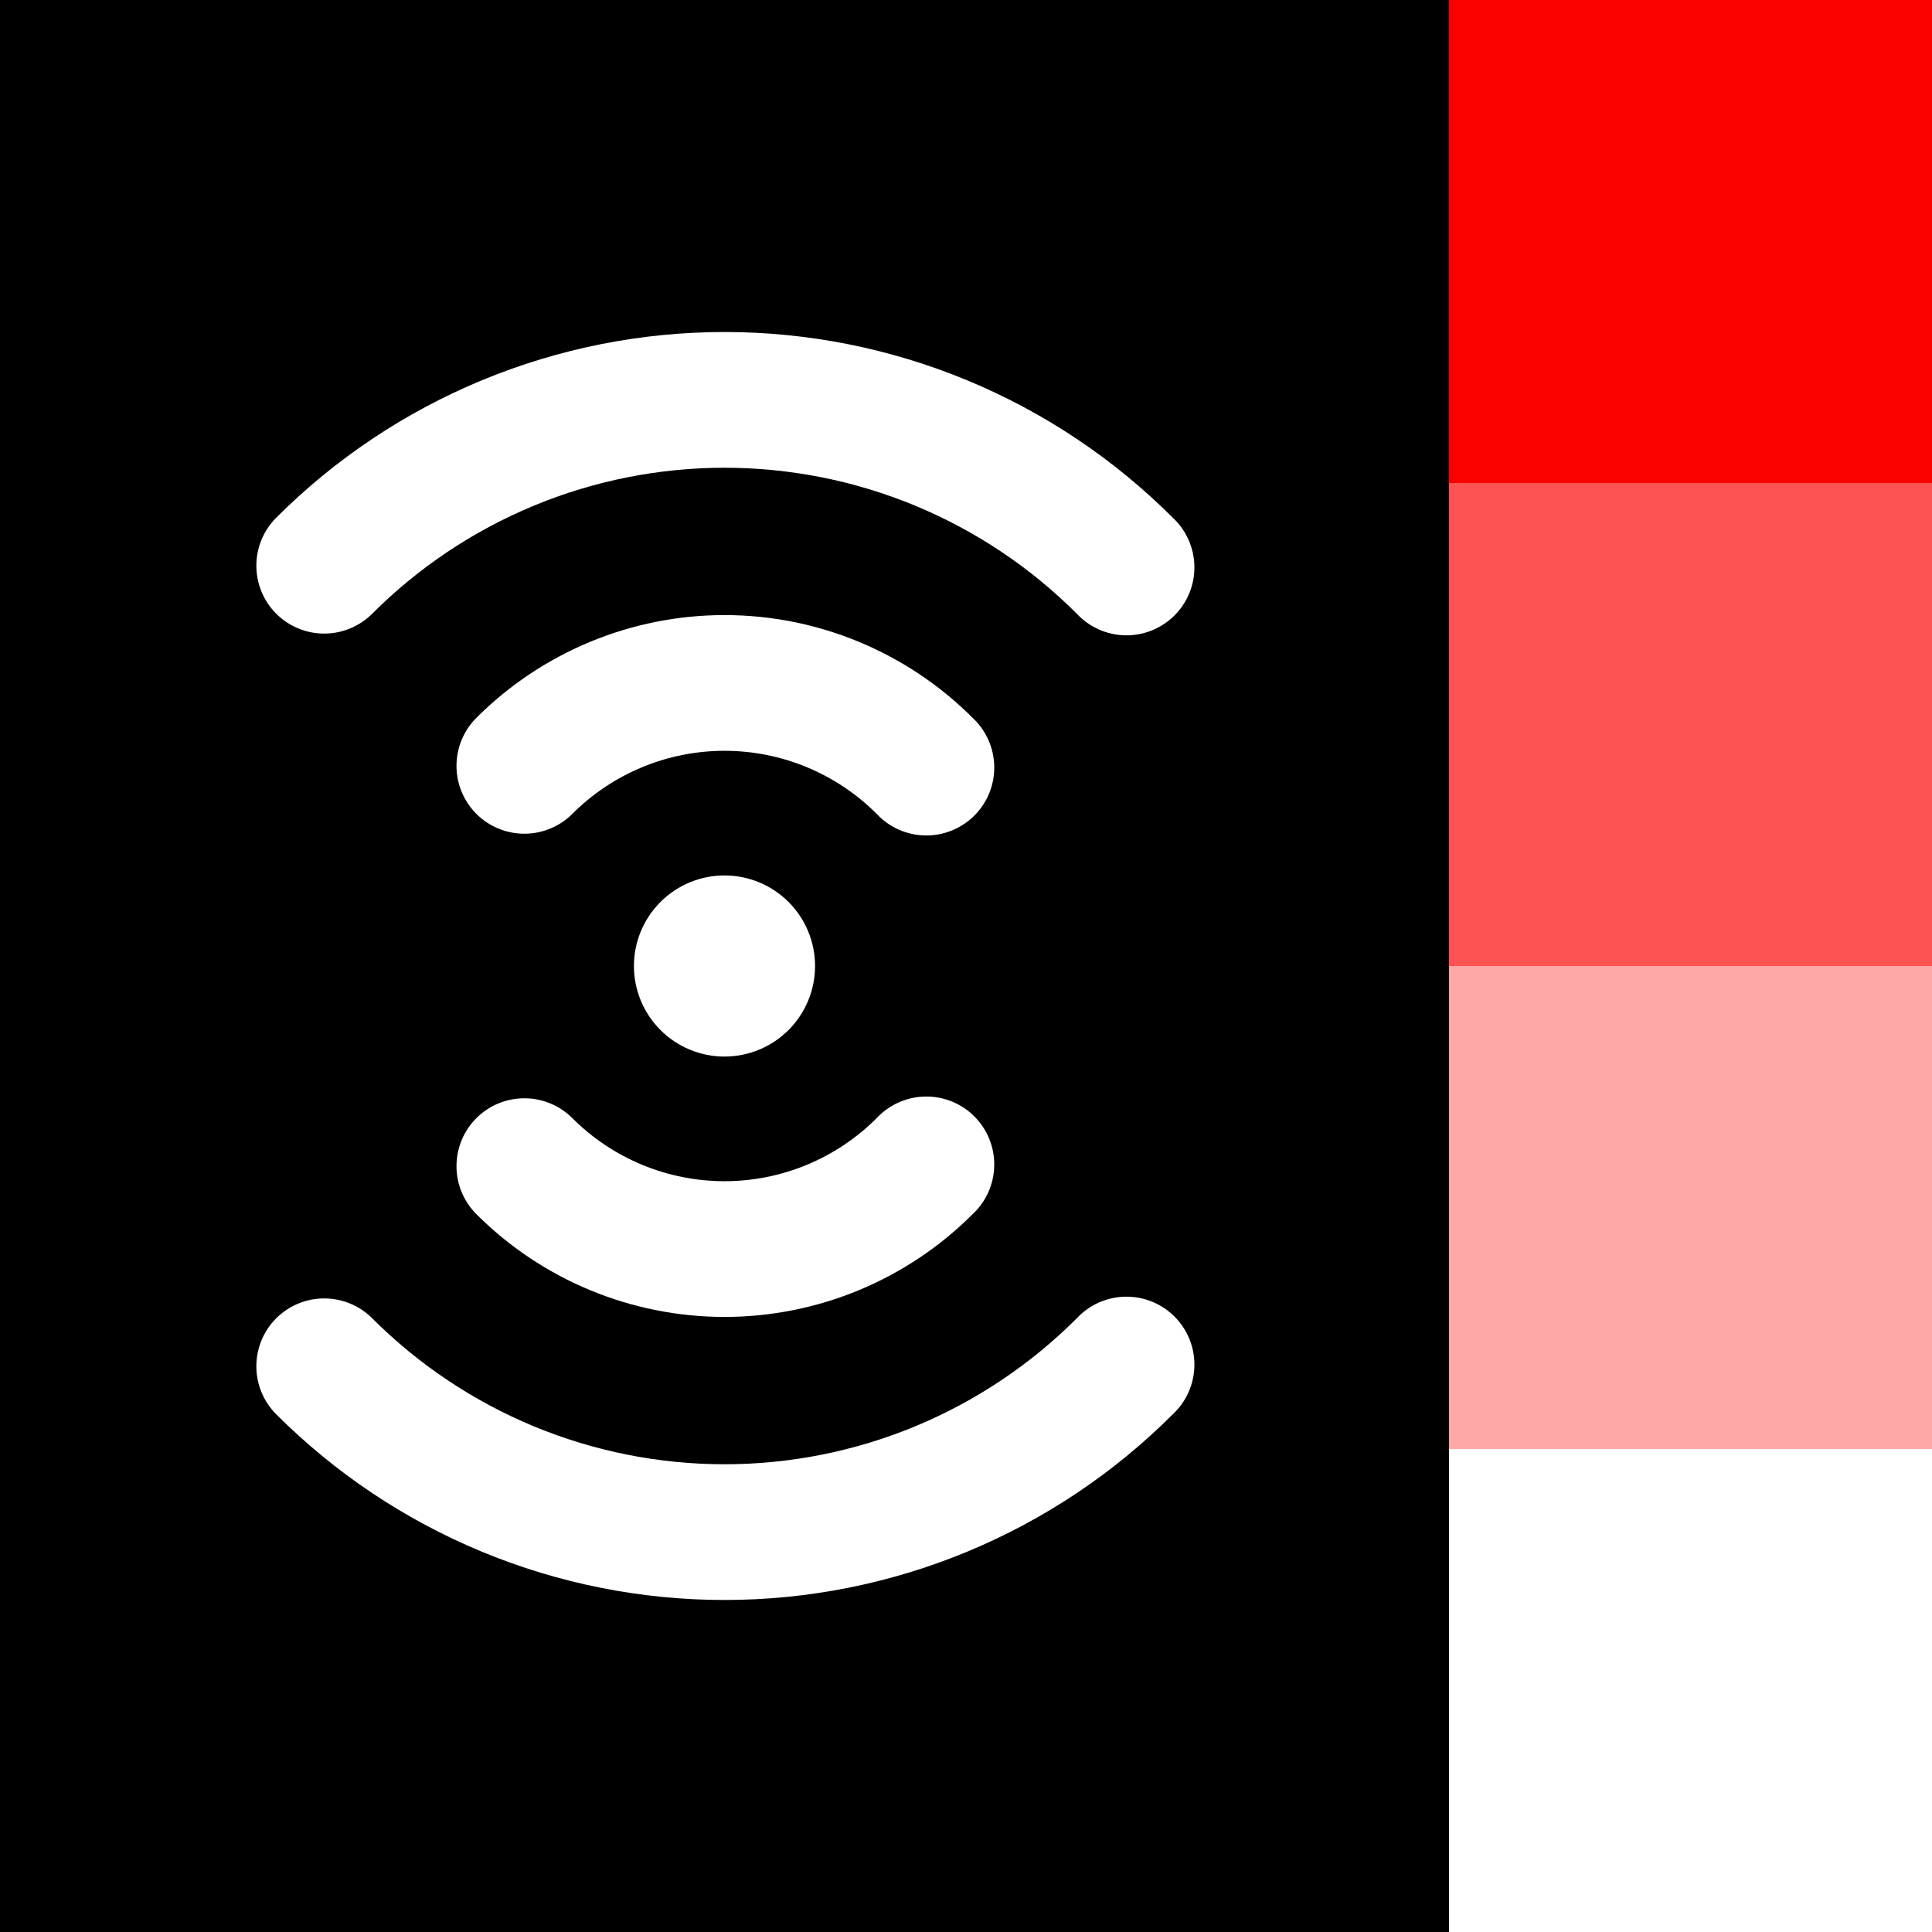
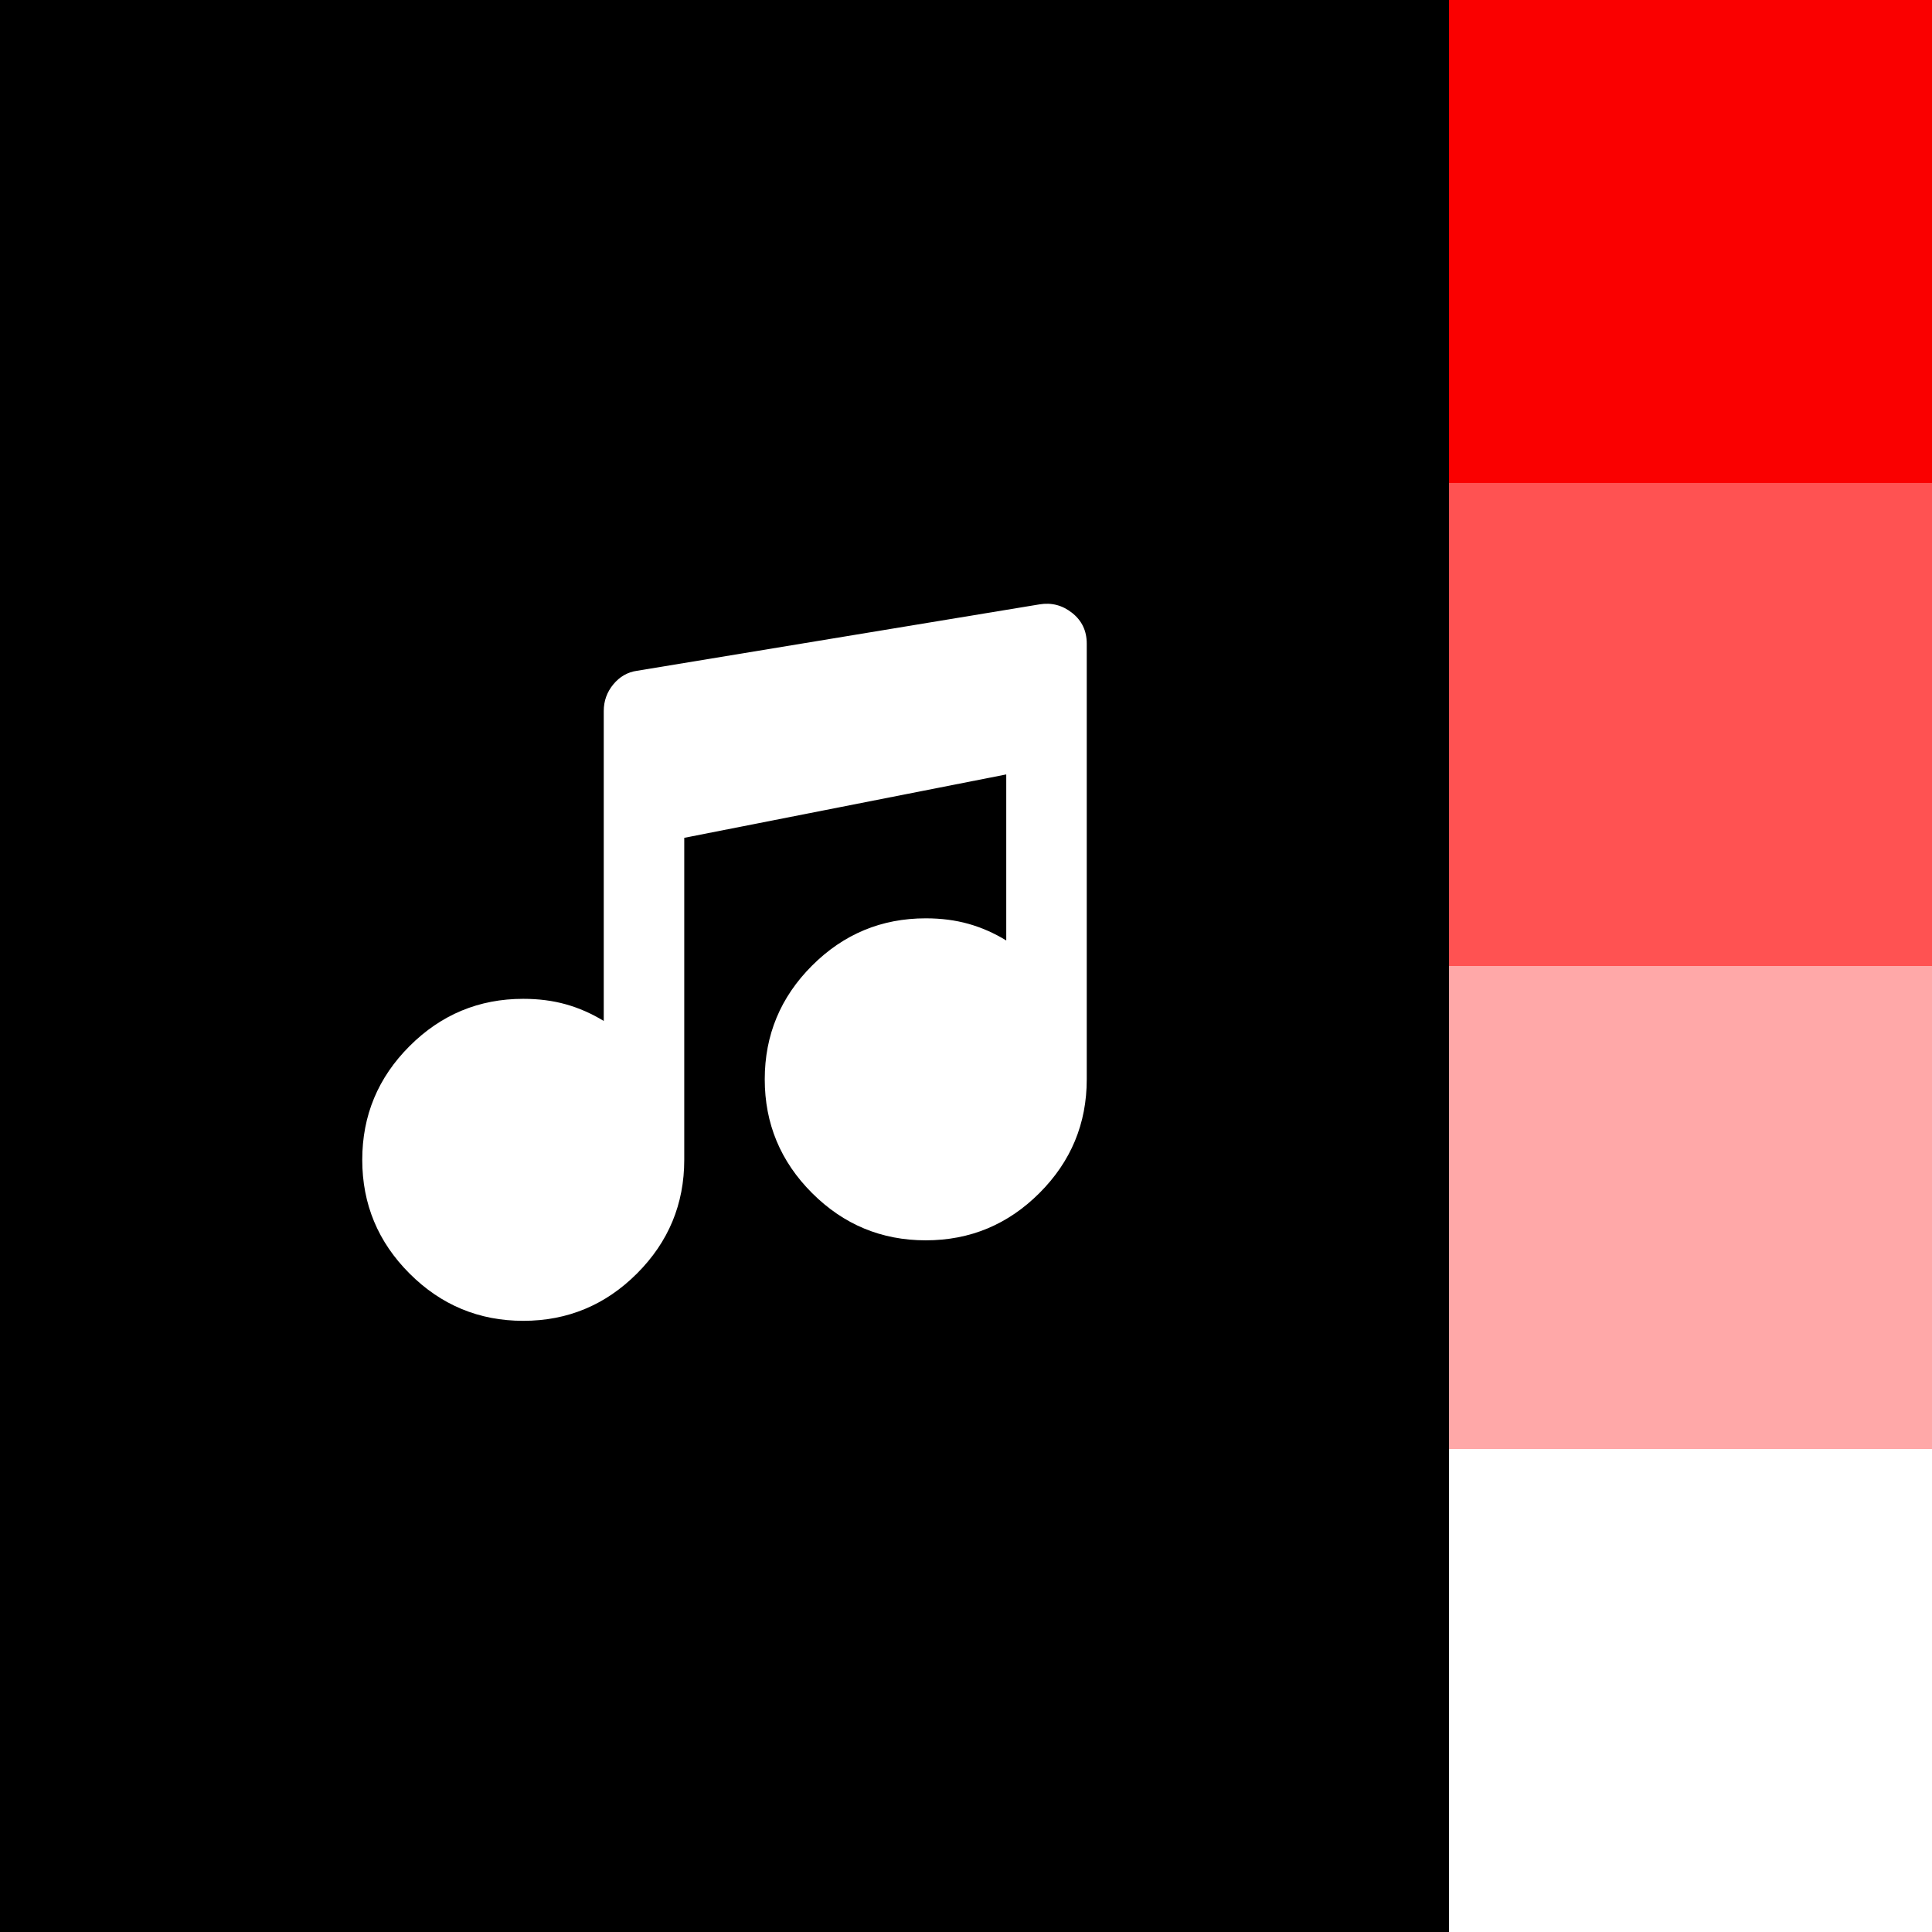
<svg xmlns="http://www.w3.org/2000/svg" width="240" height="240" viewBox="0 0 240 240" fill="none">
-   <g clip-path="url(#clip0_16_6)">
-     <rect width="240" height="240" fill="white" />
-     <rect width="180" height="240" fill="black" />
-     <rect x="180" y="180" width="60" height="60" fill="white" />
-     <rect x="180" y="120" width="60" height="60" fill="#FFA8A8" />
-     <rect x="180" y="60" width="60" height="60" fill="#FF5252" />
-     <rect x="180" width="60" height="60" fill="#FA0000" />
-     <path d="M90 108.75C92.984 108.75 95.845 109.935 97.955 112.045C100.065 114.155 101.25 117.016 101.25 120C101.25 122.984 100.065 125.845 97.955 127.955C95.845 130.065 92.984 131.25 90 131.25C87.016 131.25 84.155 130.065 82.045 127.955C79.935 125.845 78.75 122.984 78.75 120C78.75 117.016 79.935 114.155 82.045 112.045C84.155 109.935 87.016 108.75 90 108.75Z" fill="white" />
-     <path d="M59.175 101.1C57.595 99.518 56.707 97.373 56.707 95.138C56.707 92.901 57.595 90.757 59.175 89.175C67.35 81 78.438 76.407 90 76.407C101.562 76.407 112.65 81 120.825 89.175C121.654 89.947 122.319 90.879 122.78 91.914C123.241 92.949 123.489 94.066 123.509 95.199C123.529 96.332 123.321 97.457 122.896 98.508C122.472 99.559 121.84 100.513 121.039 101.314C120.238 102.115 119.284 102.747 118.233 103.171C117.182 103.596 116.057 103.804 114.924 103.784C113.791 103.764 112.674 103.516 111.639 103.055C110.604 102.594 109.672 101.929 108.9 101.1C106.419 98.617 103.472 96.647 100.229 95.303C96.986 93.959 93.51 93.267 90 93.267C86.49 93.267 83.013 93.959 79.771 95.303C76.528 96.647 73.581 98.617 71.1 101.1C69.518 102.68 67.373 103.568 65.138 103.568C62.901 103.568 60.757 102.68 59.175 101.1ZM59.175 138.9C60.757 137.32 62.901 136.432 65.138 136.432C67.373 136.432 69.518 137.32 71.1 138.9C73.581 141.383 76.528 143.353 79.771 144.697C83.013 146.041 86.49 146.733 90 146.733C93.51 146.733 96.986 146.041 100.229 144.697C103.472 143.353 106.419 141.383 108.9 138.9C109.672 138.071 110.604 137.406 111.639 136.945C112.674 136.484 113.791 136.236 114.924 136.216C116.057 136.196 117.182 136.404 118.233 136.829C119.284 137.253 120.238 137.885 121.039 138.686C121.84 139.487 122.472 140.441 122.896 141.492C123.321 142.543 123.529 143.668 123.509 144.801C123.489 145.934 123.241 147.051 122.78 148.086C122.319 149.121 121.654 150.053 120.825 150.825C112.65 159 101.562 163.593 90 163.593C78.438 163.593 67.35 159 59.175 150.825C57.595 149.243 56.707 147.098 56.707 144.862C56.707 142.627 57.595 140.482 59.175 138.9Z" fill-rule="evenodd" clip-rule="evenodd" fill="white" />
-     <path d="M34.312 76.237C32.732 74.655 31.845 72.511 31.845 70.275C31.845 68.039 32.732 65.894 34.312 64.312C41.625 56.999 50.307 51.198 59.862 47.24C69.417 43.282 79.658 41.244 90 41.244C100.342 41.244 110.583 43.282 120.138 47.24C129.693 51.198 138.375 56.999 145.687 64.312C146.516 65.085 147.181 66.016 147.643 67.051C148.104 68.086 148.352 69.204 148.372 70.337C148.392 71.469 148.183 72.595 147.759 73.645C147.335 74.696 146.703 75.65 145.902 76.452C145.1 77.253 144.146 77.885 143.095 78.309C142.045 78.733 140.92 78.942 139.787 78.922C138.654 78.902 137.536 78.654 136.501 78.192C135.466 77.731 134.535 77.067 133.762 76.237C128.016 70.489 121.194 65.928 113.685 62.817C106.176 59.706 98.128 58.105 90 58.105C81.872 58.105 73.824 59.706 66.315 62.817C58.806 65.928 51.983 70.489 46.237 76.237C44.656 77.818 42.511 78.705 40.275 78.705C38.039 78.705 35.895 77.818 34.312 76.237ZM34.312 163.762C35.895 162.182 38.039 161.295 40.275 161.295C42.511 161.295 44.656 162.182 46.237 163.762C51.983 169.511 58.806 174.071 66.315 177.183C73.824 180.294 81.872 181.896 90 181.896C98.128 181.896 106.176 180.294 113.685 177.183C121.194 174.071 128.016 169.511 133.762 163.762C134.535 162.934 135.466 162.269 136.501 161.807C137.536 161.346 138.654 161.098 139.787 161.078C140.92 161.058 142.045 161.267 143.095 161.691C144.146 162.115 145.1 162.747 145.902 163.548C146.703 164.35 147.335 165.304 147.759 166.355C148.183 167.405 148.392 168.53 148.372 169.663C148.352 170.796 148.104 171.914 147.643 172.949C147.181 173.984 146.516 174.915 145.687 175.687C138.375 183.001 129.693 188.802 120.138 192.76C110.583 196.718 100.342 198.756 90 198.756C79.658 198.756 69.417 196.718 59.862 192.76C50.307 188.802 41.625 183.001 34.312 175.687C32.732 174.105 31.845 171.961 31.845 169.725C31.845 167.489 32.732 165.345 34.312 163.762Z" fill-rule="evenodd" clip-rule="evenodd" fill="white" />
+   <g clip-path="url(#clip0_22_2)">
+     <path d="M180 0H0V240H180V0Z" fill="black" />
+     <path d="M240 180H180V240H240V180Z" fill="white" />
+     <path d="M240 120H180V180H240V120Z" fill="#FFA8A8" />
+     <path d="M240 60H180V120H240V60Z" fill="#FF5252" />
+     <path d="M240 0H180V60H240V0Z" fill="#FA0000" />
+     <path d="M50.875 158.203C46.958 154.286 45 149.578 45 144.078C45 138.578 46.958 133.869 50.875 129.953C54.792 126.036 59.5 124.078 65 124.078C66.917 124.078 68.688 124.307 70.312 124.765C71.938 125.223 73.5 125.911 75 126.828V88.328C75 87.078 75.396 85.973 76.188 85.015C76.979 84.057 77.958 83.494 79.125 83.328L129.125 75.078C130.625 74.828 131.979 75.182 133.188 76.14C134.396 77.098 135 78.369 135 79.953V134.078C135 139.578 133.042 144.286 129.125 148.203C125.208 152.119 120.5 154.078 115 154.078C109.5 154.078 104.792 152.119 100.875 148.203C96.958 144.286 95 139.578 95 134.078C95 128.578 96.958 123.869 100.875 119.953C104.792 116.036 109.5 114.078 115 114.078C116.917 114.078 118.688 114.307 120.312 114.765C121.938 115.223 123.5 115.911 125 116.828V96.203L85 104.078V144.078C85 149.578 83.042 154.286 79.125 158.203C75.208 162.119 70.5 164.078 65 164.078C59.5 164.078 54.792 162.119 50.875 158.203Z" fill="white" />
  </g>
  <defs>
-     <clipPath id="clip0_16_6">
+     <clipPath id="clip0_22_2">
      <rect width="240" height="240" fill="white" />
    </clipPath>
  </defs>
</svg>
